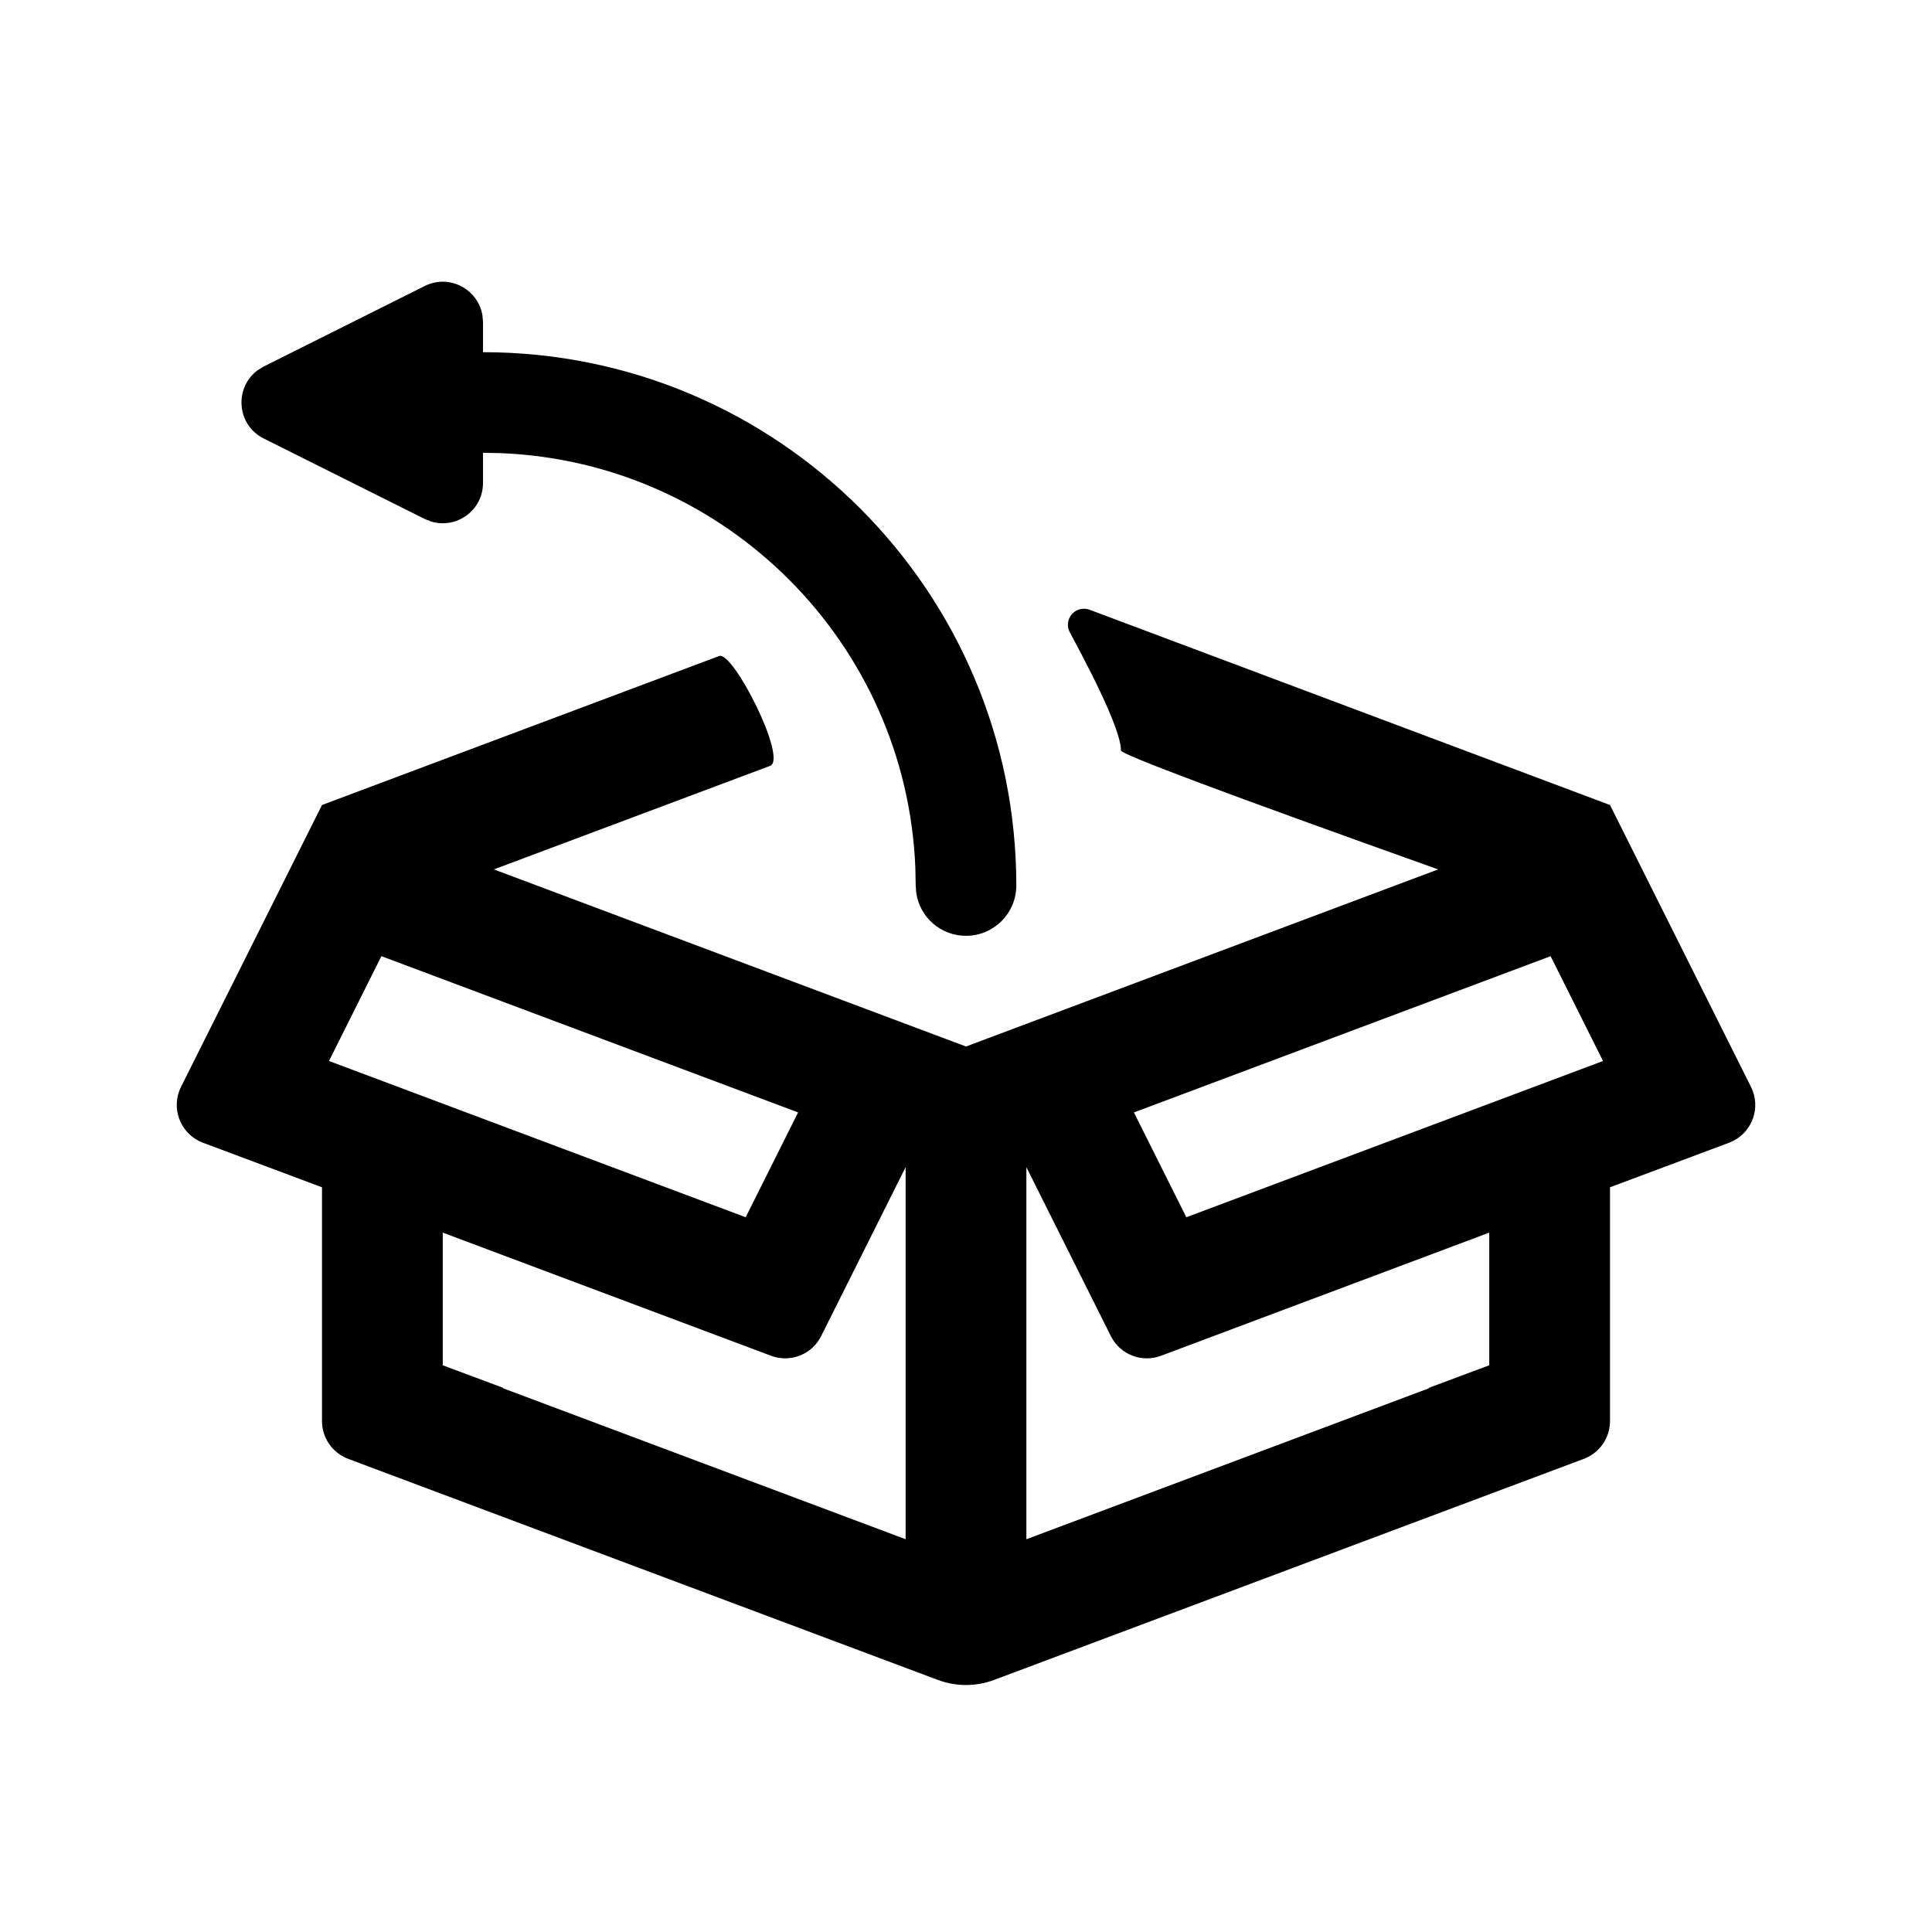
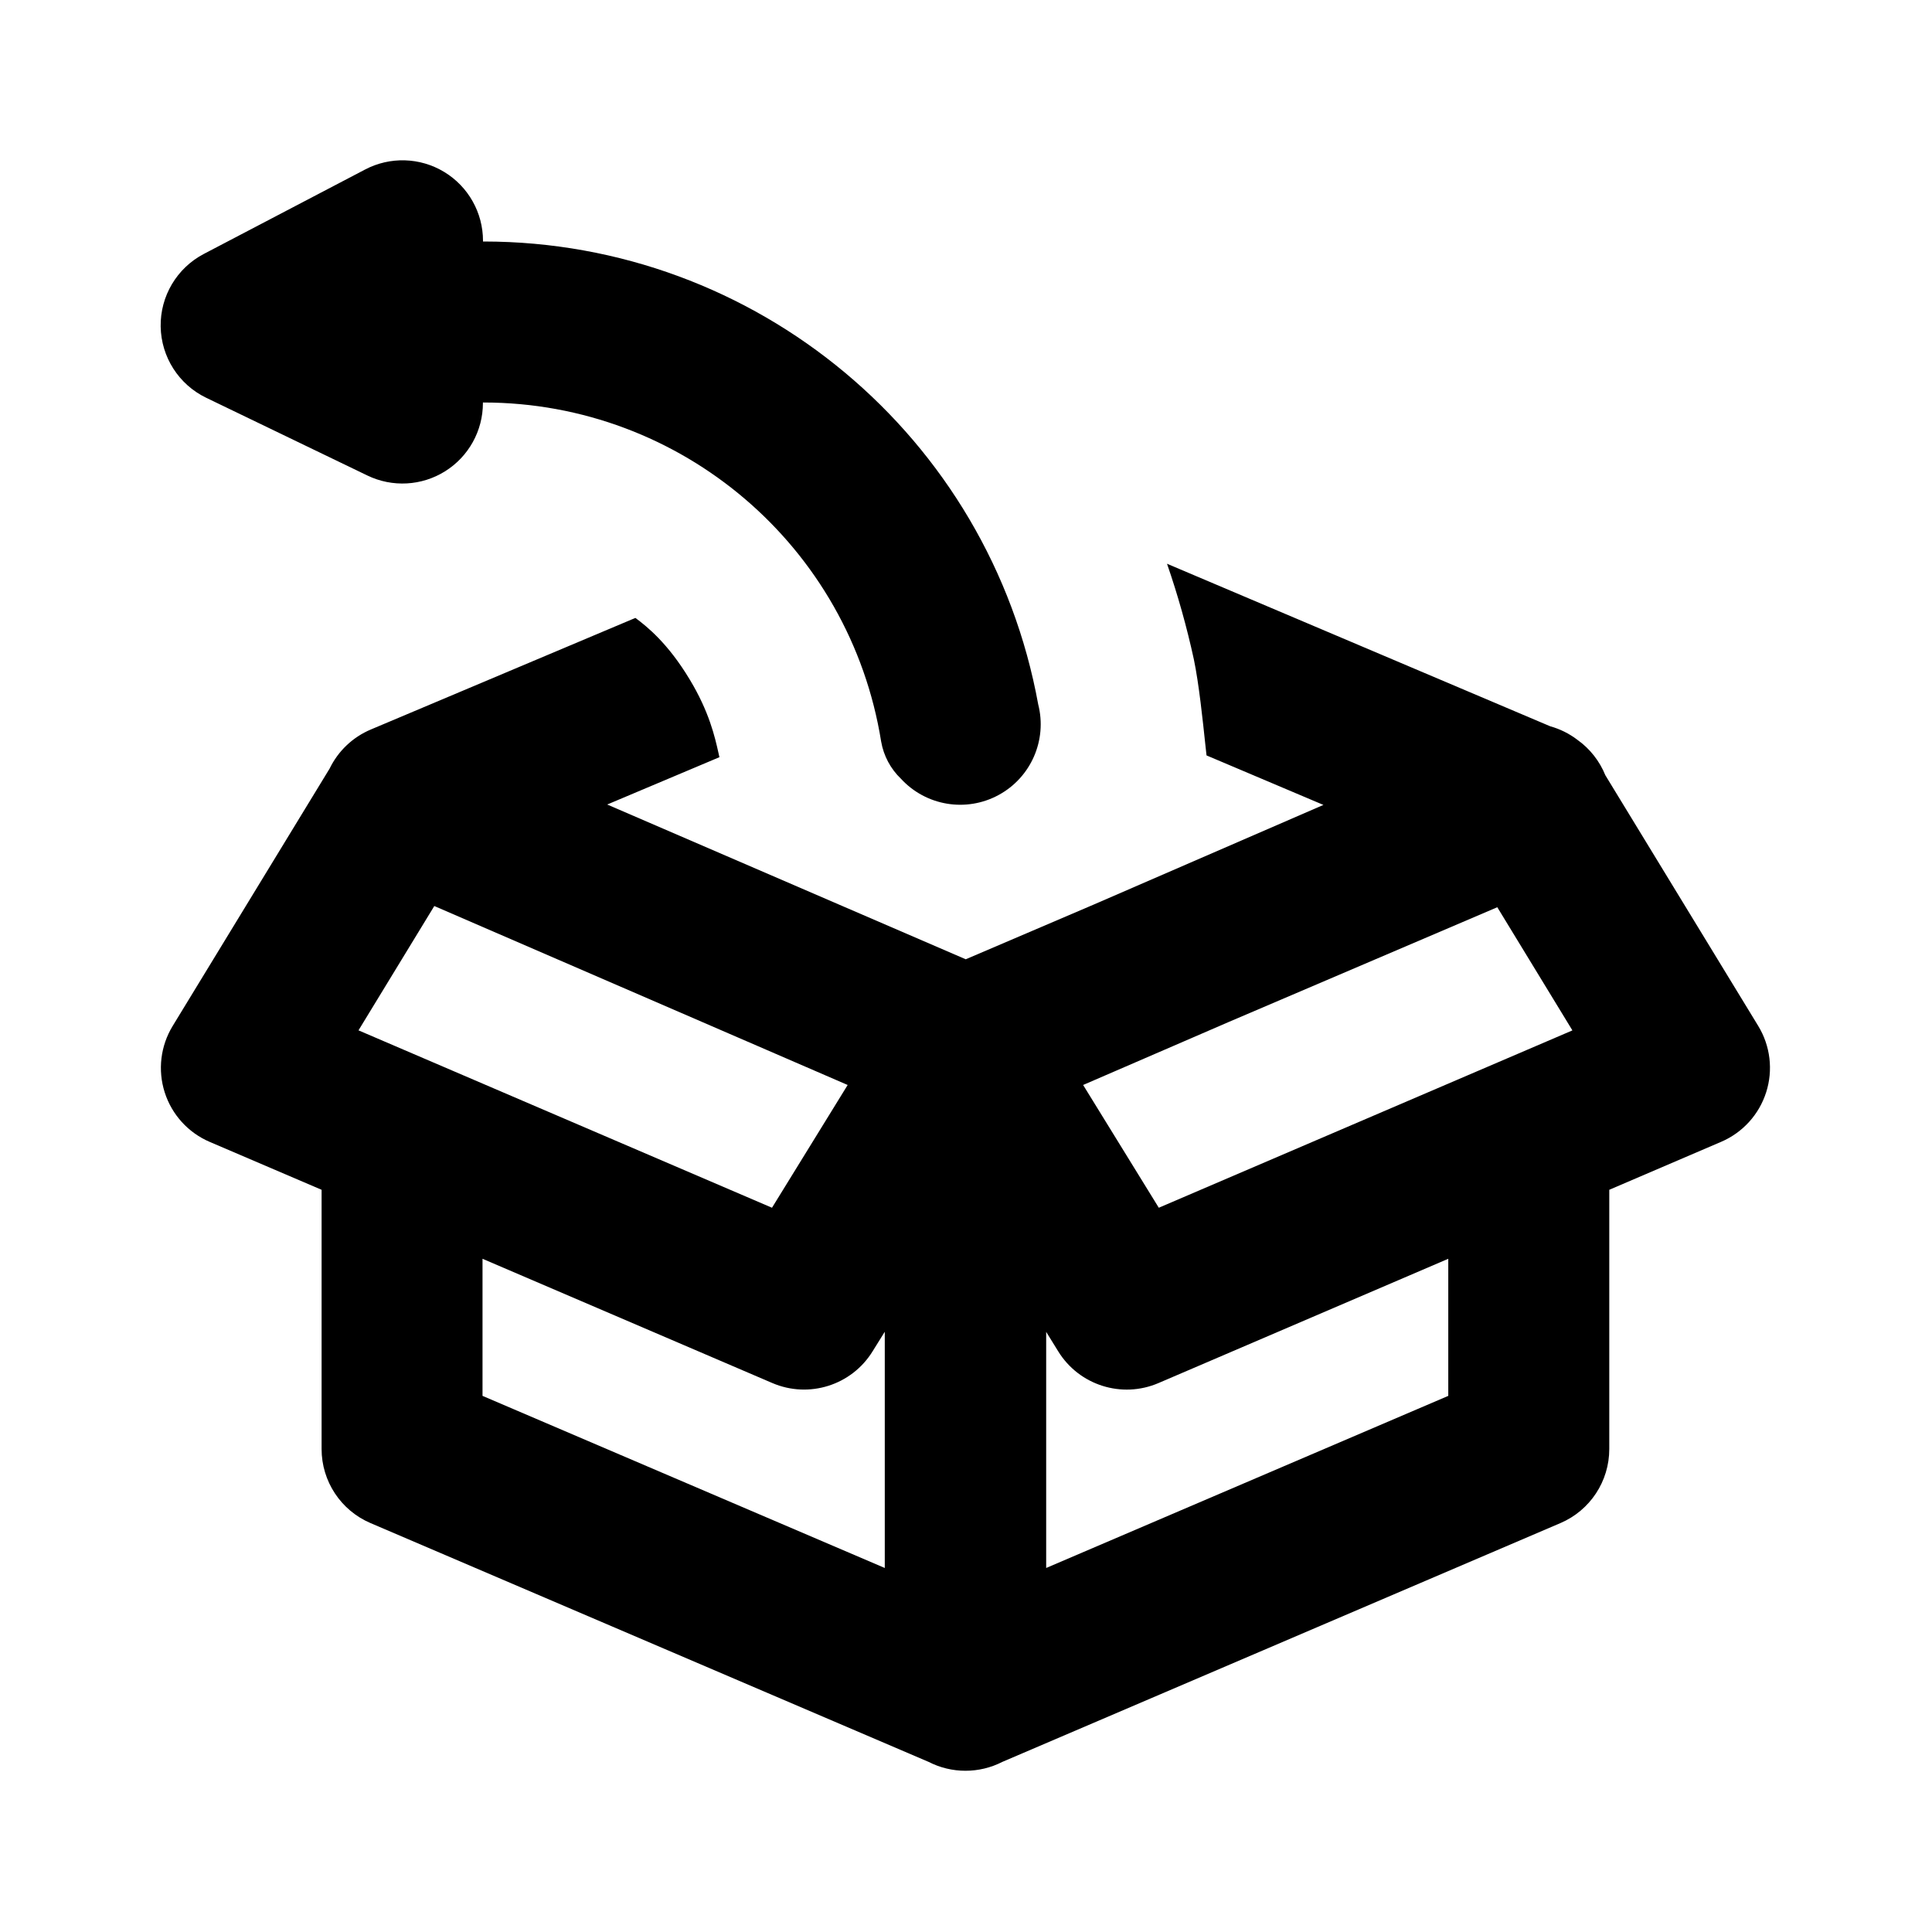
<svg xmlns="http://www.w3.org/2000/svg" viewBox="0 0 24 24">
-   <path role="presentation" d="M13.539,7.576 L13.539,7.576 L13.539,7.576 L20,10 L21.752,13.503 C21.875,13.75 21.775,14.05 21.528,14.174 C21.512,14.182 21.496,14.189 21.48,14.195 L20,14.749 L20,14.749 L20,17.653 C20,17.862 19.871,18.048 19.676,18.122 L12.351,20.868 C12.125,20.953 11.875,20.953 11.649,20.868 L4.324,18.122 C4.129,18.048 4,17.862 4,17.653 L4,14.749 L4,14.749 L2.52,14.195 C2.262,14.098 2.131,13.81 2.227,13.551 C2.234,13.535 2.241,13.519 2.248,13.503 L4,10 L4,10 C6.193,9.177 7.838,8.56 8.934,8.149 C9.107,8.084 9.788,9.431 9.566,9.514 C8.803,9.8 7.66,10.228 6.135,10.8 L12,13 L17.865,10.8 C15.239,9.863 13.925,9.371 13.925,9.323 C13.925,9.13 13.714,8.641 13.29,7.855 C13.238,7.758 13.274,7.638 13.37,7.586 C13.422,7.558 13.484,7.554 13.539,7.576 Z M11.25,14.499 L10.201,16.597 C10.087,16.826 9.818,16.932 9.578,16.842 L5.5,15.312 L5.5,15.312 L5.5,16.96 L6.25,17.24 L6.25,17.246 L11.25,19.121 L11.25,14.499 Z M12.75,14.499 L12.75,19.121 L17.75,17.246 L17.75,17.24 L18.5,16.96 L18.5,15.312 L14.422,16.842 C14.182,16.932 13.913,16.826 13.799,16.597 L12.75,14.499 L12.75,14.499 Z M19.262,11.878 L14.086,13.819 L14.737,15.121 L19.913,13.18 L19.262,11.878 Z M4.738,11.878 L4.087,13.18 L9.263,15.121 L9.914,13.819 L4.738,11.878 Z M6,6 C6,6.343 5.667,6.575 5.354,6.478 L5.276,6.447 L3.276,5.447 C2.936,5.277 2.91,4.816 3.198,4.601 L3.276,4.553 L5.276,3.553 C5.583,3.399 5.94,3.594 5.993,3.917 L6,4 L6,4.375 C9.659,4.375 12.625,7.341 12.625,11 C12.625,11.345 12.345,11.625 12,11.625 C11.686,11.625 11.426,11.394 11.382,11.092 L11.375,11 L11.371,10.784 C11.26,7.989 9.016,5.743 6.222,5.629 L6,5.625 L6,6 Z" />
+   <path fill-rule="evenodd" d="M5.999 5v.007a1 1 0 01-1.435.9l-2.003-.966a1 1 0 01-.03-1.786l2.004-1.049A1 1 0 016 2.992V3h.009a7.005 7.005 0 016.888 5.75 1 1 0 01-1.705.924.837.837 0 01-.246-.462A5.004 5.004 0 006.008 5h-.01zm9.268 7.694l-1.812.784.94 1.525 5.138-2.203-.933-1.53-3.333 1.424zm-3.269-.778l1.586-.678 2.856-1.239-1.452-.615-.014-.126c-.033-.31-.08-.762-.143-1.065a10.38 10.38 0 00-.334-1.19l4.76 2.019c.122.034.237.091.339.169.155.11.275.264.346.439l1.899 3.114a1 1 0 01-.46 1.44l-1.39.596V18a1 1 0 01-.606.92l-6.934 2.967a1 1 0 01-.458.11 1 1 0 01-.457-.11L4.602 18.92a1 1 0 01-.607-.92v-3.22l-1.39-.595a1 1 0 01-.46-1.44l1.95-3.198a1 1 0 01.512-.485l3.286-1.386c.143.106.404.314.675.765.243.402.313.717.355.903l.014.062-1.394.588 4.455 1.923zm5.993 5.424v-1.703l-3.6 1.544a1 1 0 01-1.246-.395l-.149-.241v2.933l4.995-2.138zm-7-.795v2.933L5.994 17.34v-1.703l3.601 1.544a1 1 0 001.245-.395l.15-.241zM4.453 12.8l.942-1.545 5.135 2.223-.94 1.525L4.455 12.8z" clip-rule="evenodd" />
</svg>
